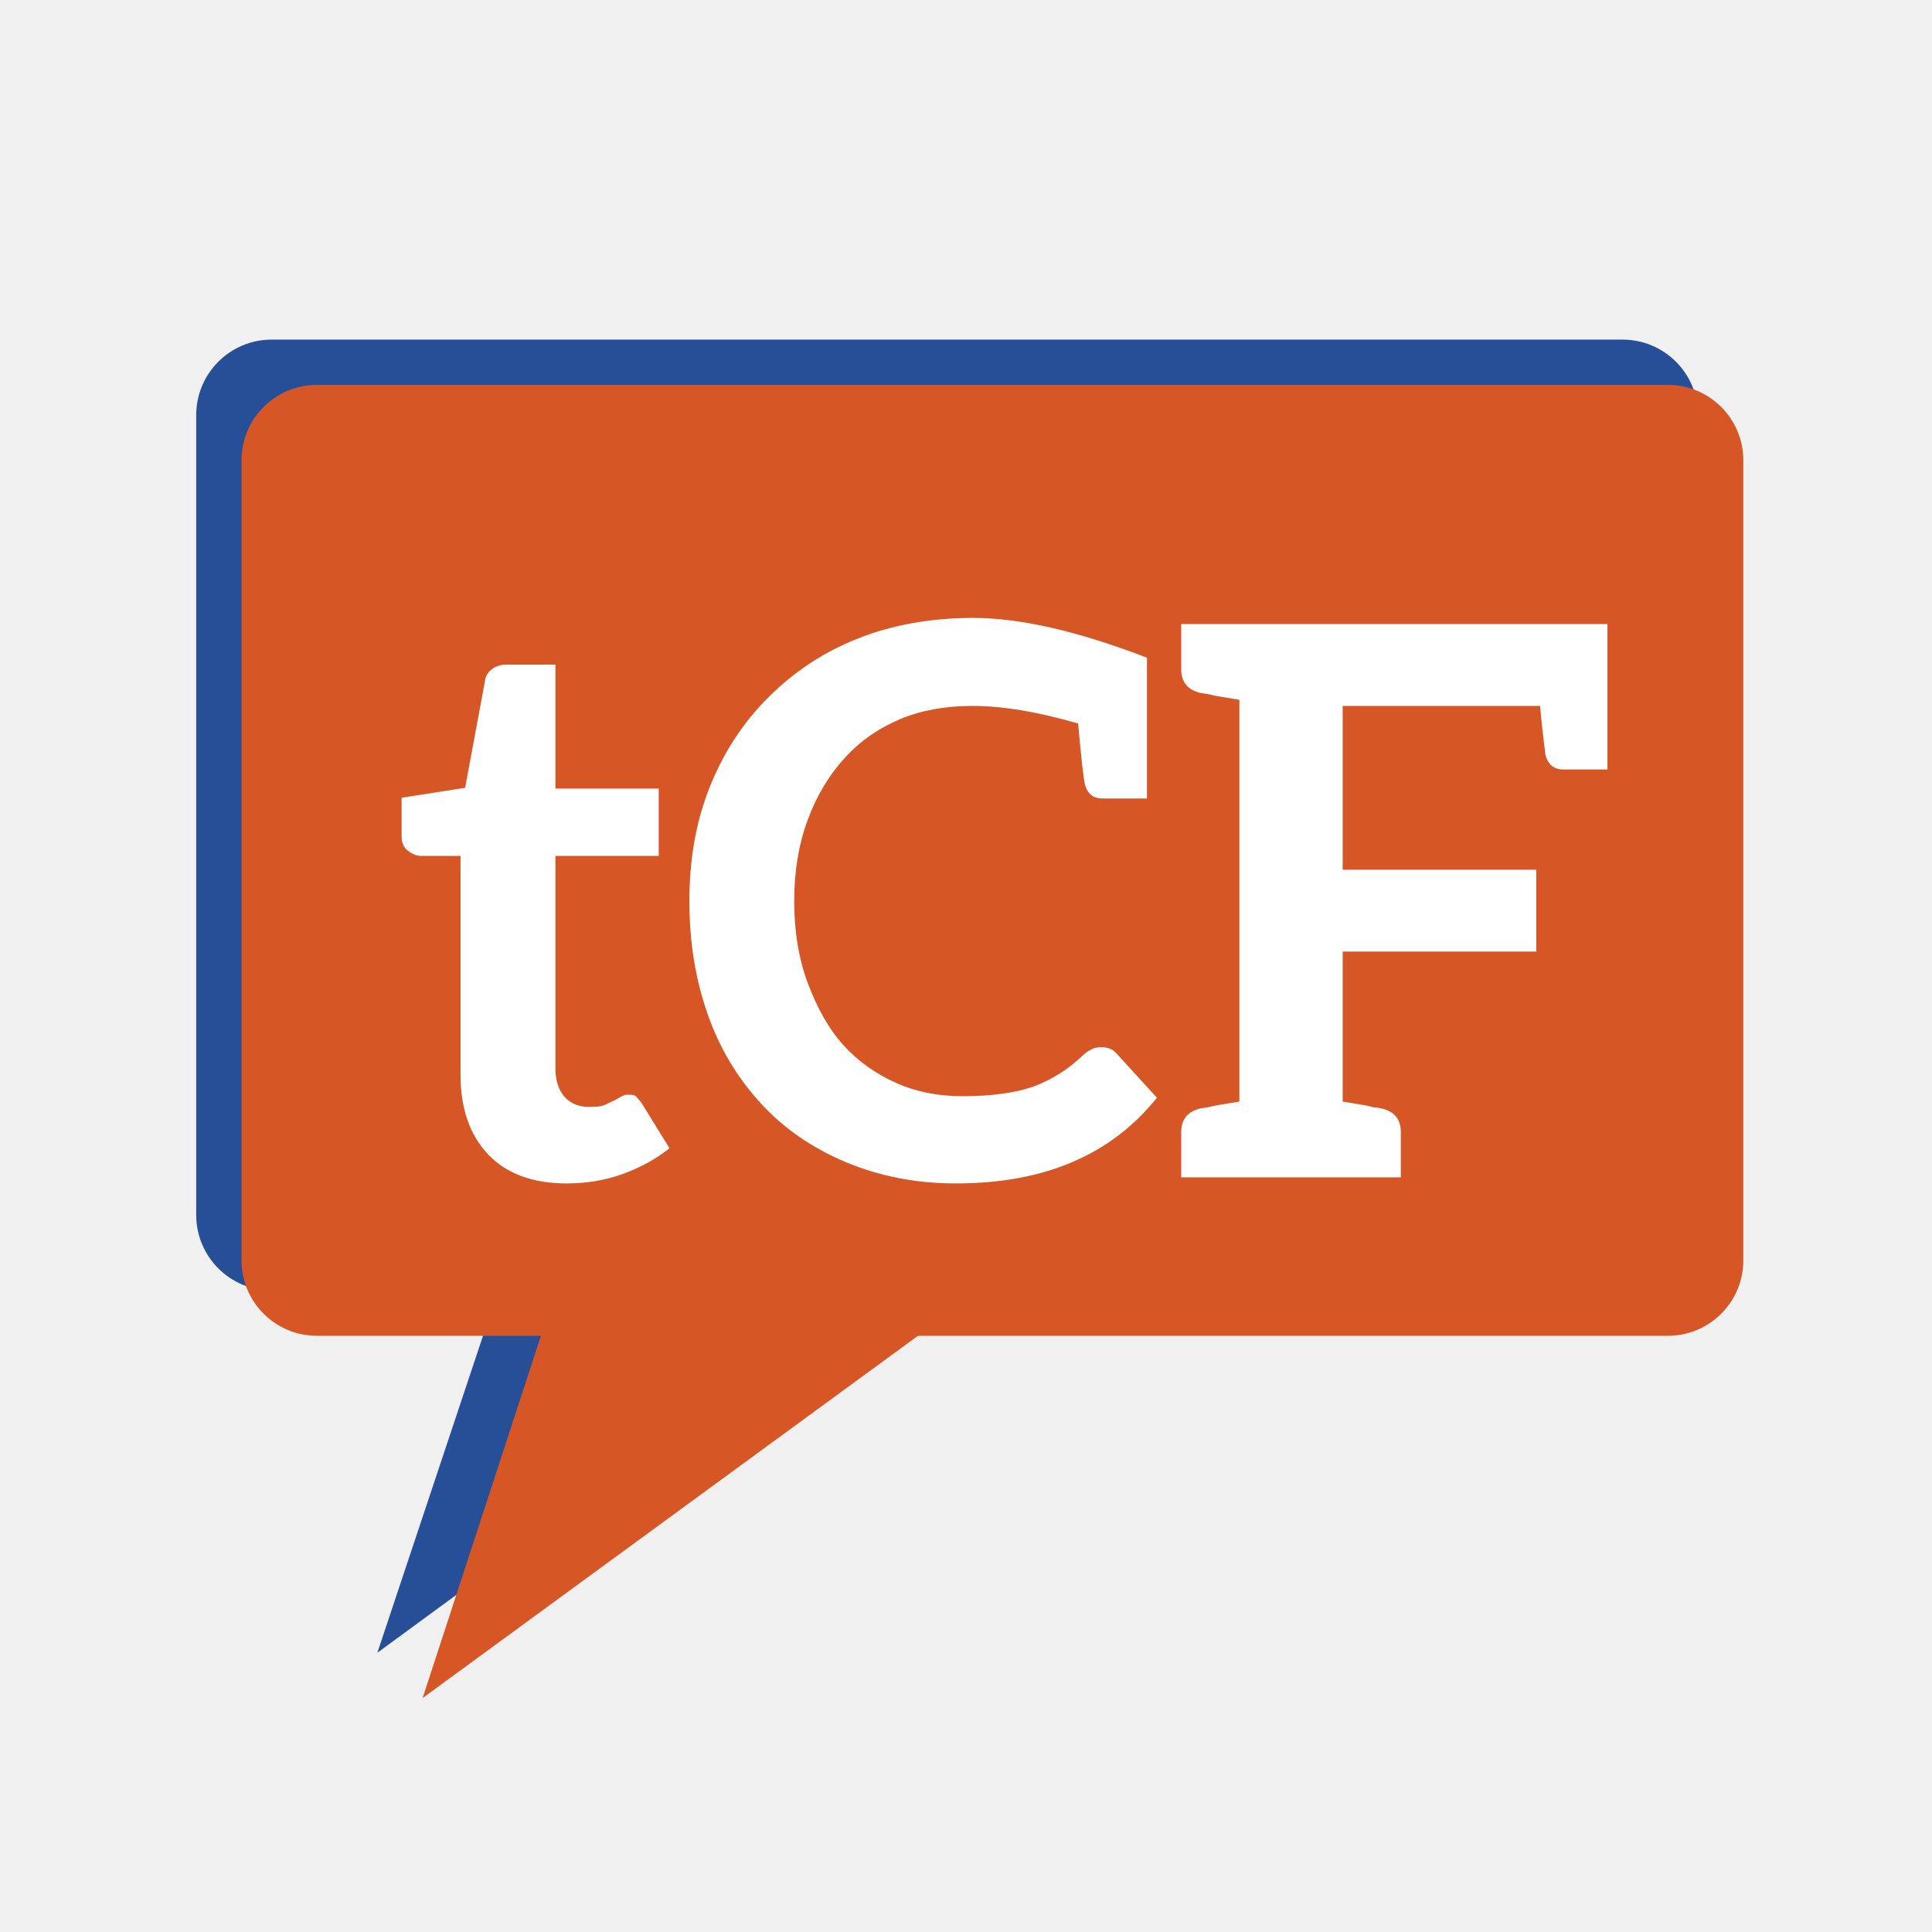
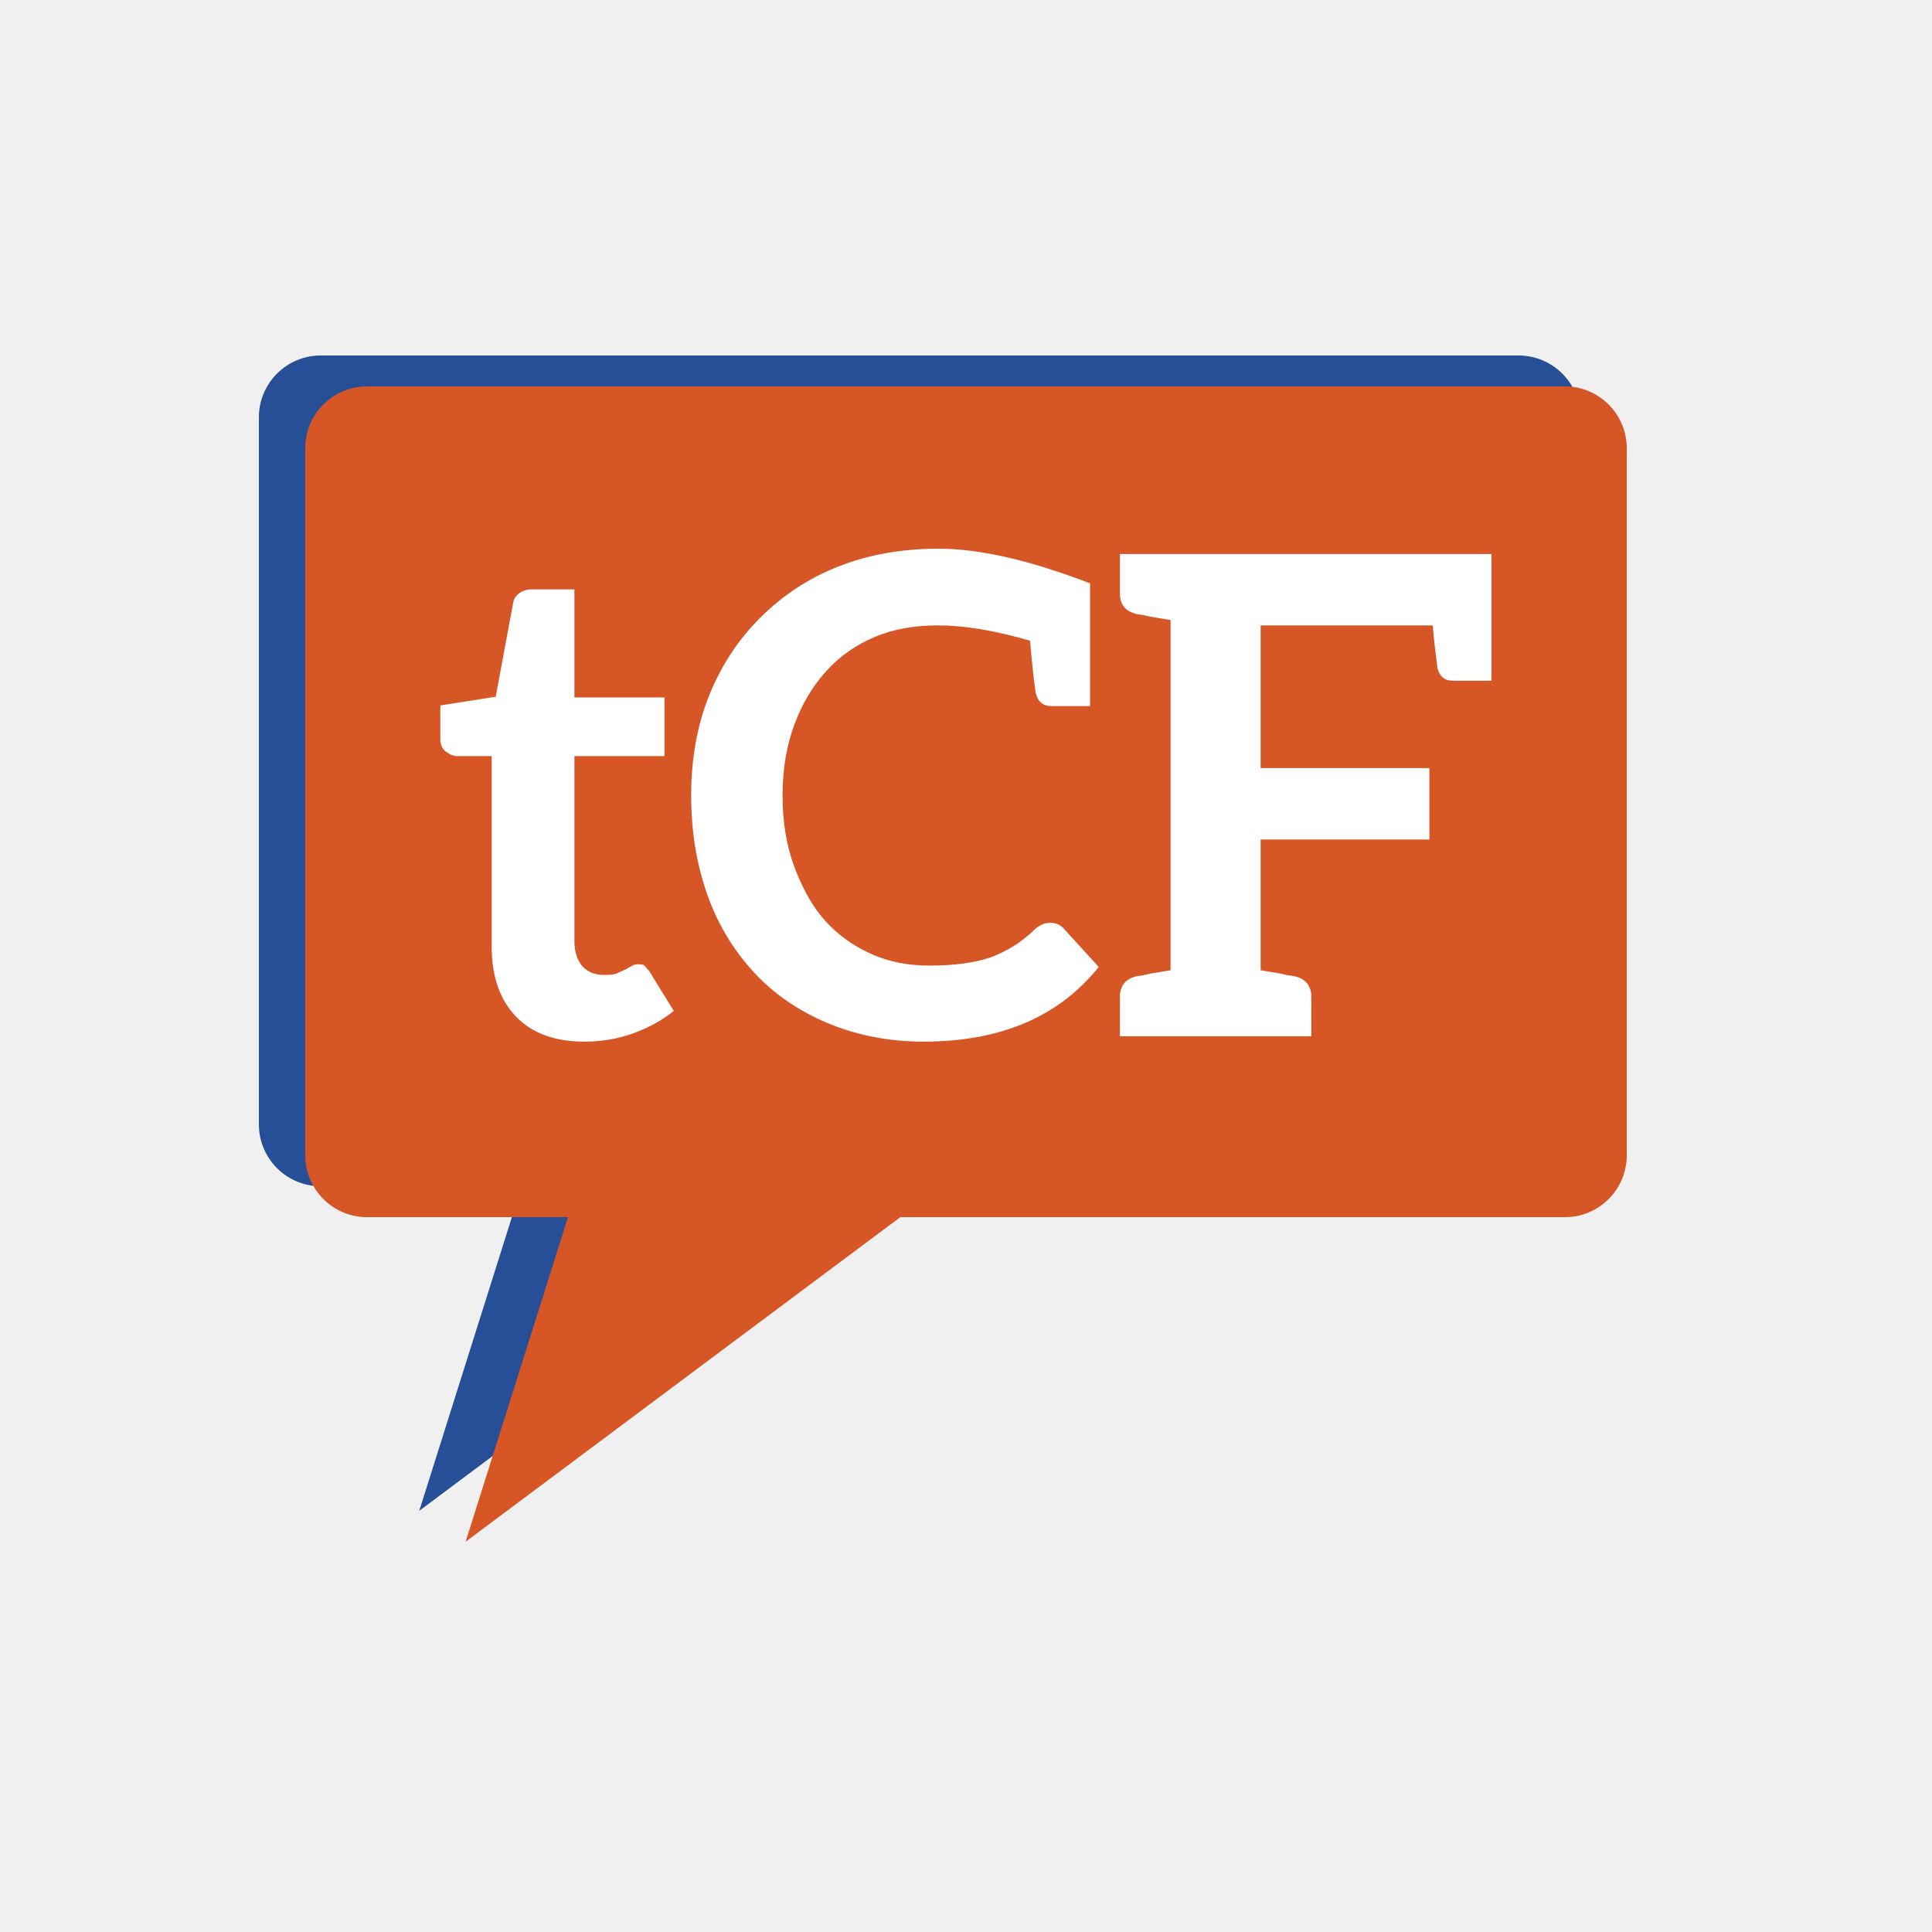
- <svg xmlns="http://www.w3.org/2000/svg" width="128" height="128" viewBox="0 0 128 128" fill="none">
-   <rect x="13" y="22.5" width="99.5" height="63" rx="5" fill="#274F97" />
-   <path d="M57.75 85.5L25 109.5L33 85.5H57.75Z" fill="#274F97" />
-   <rect x="16" y="25.5" width="99.5" height="63" rx="5" fill="#D75626" />
-   <path d="M61.5 88L28 112.5L36 88H61.5Z" fill="#D75626" />
-   <path d="M37.559 78.406C35.295 78.406 33.554 77.763 32.337 76.479C31.121 75.195 30.512 73.437 30.512 71.206V56.706H27.876C27.605 56.706 27.318 56.588 27.014 56.352C26.744 56.149 26.608 55.828 26.608 55.388V52.853L30.816 52.194L32.135 45.096C32.168 44.792 32.321 44.539 32.591 44.336C32.861 44.133 33.182 44.032 33.554 44.032H36.799V52.245H43.643V56.706H36.799V70.801C36.799 71.578 37.002 72.203 37.407 72.677C37.813 73.116 38.354 73.336 39.03 73.336C39.503 73.336 39.824 73.302 39.993 73.234L40.652 72.93L41.21 72.626C41.311 72.558 41.446 72.525 41.615 72.525C41.886 72.525 42.055 72.558 42.122 72.626L42.477 73.031L44.353 76.073C43.474 76.783 42.426 77.358 41.21 77.797C40.061 78.203 38.844 78.406 37.559 78.406ZM73.05 52.904C72.442 52.904 72.053 52.6 71.884 51.991C71.782 51.552 71.63 50.2 71.428 47.935C68.757 47.158 66.425 46.769 64.431 46.769C62.64 46.769 61.051 47.057 59.665 47.631C58.212 48.24 56.978 49.102 55.964 50.217C54.917 51.366 54.105 52.718 53.531 54.273C52.922 55.895 52.618 57.703 52.618 59.698C52.618 61.726 52.922 63.551 53.531 65.173C54.173 66.863 54.95 68.215 55.863 69.229C56.843 70.311 58.026 71.156 59.412 71.764C60.696 72.339 62.15 72.626 63.772 72.626C64.718 72.626 65.563 72.575 66.307 72.474C67.084 72.372 67.777 72.22 68.386 72.017C68.96 71.815 69.552 71.527 70.16 71.156C70.667 70.851 71.225 70.412 71.833 69.837C71.935 69.736 72.121 69.618 72.391 69.483C72.526 69.415 72.729 69.381 72.999 69.381C73.405 69.381 73.726 69.516 73.963 69.787L76.65 72.727C75.162 74.586 73.337 75.989 71.174 76.935C68.943 77.915 66.324 78.406 63.316 78.406C60.713 78.406 58.28 77.932 56.015 76.986C53.784 76.04 51.925 74.755 50.438 73.133C48.85 71.409 47.667 69.432 46.889 67.201C46.078 64.903 45.672 62.402 45.672 59.698C45.672 56.892 46.129 54.357 47.041 52.093C47.954 49.828 49.238 47.868 50.895 46.212C52.618 44.488 54.596 43.187 56.826 42.308C59.125 41.395 61.676 40.939 64.482 40.939C67.591 40.939 71.428 41.818 75.99 43.575V52.904H73.05ZM106.497 50.977H103.557C102.948 50.977 102.56 50.656 102.391 50.014C102.222 48.696 102.103 47.614 102.036 46.769H88.955V57.619H101.782V63.044H88.955V72.981L90.476 73.234C90.645 73.268 90.78 73.302 90.882 73.336C91.017 73.37 91.135 73.386 91.237 73.386L91.541 73.437C92.386 73.64 92.808 74.164 92.808 75.009V78H78.258V75.009C78.258 74.164 78.68 73.64 79.525 73.437L79.829 73.386C79.931 73.386 80.032 73.37 80.134 73.336C80.269 73.302 80.421 73.268 80.59 73.234L82.111 72.981V46.364L80.59 46.11C80.421 46.076 80.269 46.043 80.134 46.009C80.032 45.975 79.931 45.958 79.829 45.958L79.525 45.907C78.68 45.705 78.258 45.181 78.258 44.336V41.344H106.497V50.977Z" fill="white" />
+ <svg xmlns="http://www.w3.org/2000/svg" width="500" height="500" viewBox="0 0 500 500" fill="none">
+   <rect x="67" y="92" width="342" height="215" rx="16" fill="#274F97" />
+   <path d="M221 307L108.5 391L135 307H221Z" fill="#274F97" />
+   <rect x="79" y="100" width="342" height="215" rx="16" fill="#D75626" />
+   <path d="M233 315L120.5 399L147 315H233Z" fill="#D75626" />
+   <path transform="translate(23.36 2.60) scale(3.405)" d="M37.559 78.406C35.295 78.406 33.554 77.763 32.337 76.479C31.121 75.195 30.512 73.437 30.512 71.206V56.706H27.876C27.605 56.706 27.318 56.588 27.014 56.352C26.744 56.149 26.608 55.828 26.608 55.388V52.853L30.816 52.194L32.135 45.096C32.168 44.792 32.321 44.539 32.591 44.336C32.861 44.133 33.182 44.032 33.554 44.032H36.799V52.245H43.643V56.706H36.799V70.801C36.799 71.578 37.002 72.203 37.407 72.677C37.813 73.116 38.354 73.336 39.03 73.336C39.503 73.336 39.824 73.302 39.993 73.234L40.652 72.93L41.21 72.626C41.311 72.558 41.446 72.525 41.615 72.525C41.886 72.525 42.055 72.558 42.122 72.626L42.477 73.031L44.353 76.073C43.474 76.783 42.426 77.358 41.21 77.797C40.061 78.203 38.844 78.406 37.559 78.406ZM73.05 52.904C72.442 52.904 72.053 52.6 71.884 51.991C71.782 51.552 71.63 50.2 71.428 47.935C68.757 47.158 66.425 46.769 64.431 46.769C62.64 46.769 61.051 47.057 59.665 47.631C58.212 48.24 56.978 49.102 55.964 50.217C54.917 51.366 54.105 52.718 53.531 54.273C52.922 55.895 52.618 57.703 52.618 59.698C52.618 61.726 52.922 63.551 53.531 65.173C54.173 66.863 54.95 68.215 55.863 69.229C56.843 70.311 58.026 71.156 59.412 71.764C60.696 72.339 62.15 72.626 63.772 72.626C64.718 72.626 65.563 72.575 66.307 72.474C67.084 72.372 67.777 72.22 68.386 72.017C68.96 71.815 69.552 71.527 70.16 71.156C70.667 70.851 71.225 70.412 71.833 69.837C71.935 69.736 72.121 69.618 72.391 69.483C72.526 69.415 72.729 69.381 72.999 69.381C73.405 69.381 73.726 69.516 73.963 69.787L76.65 72.727C75.162 74.586 73.337 75.989 71.174 76.935C68.943 77.915 66.324 78.406 63.316 78.406C60.713 78.406 58.28 77.932 56.015 76.986C53.784 76.04 51.925 74.755 50.438 73.133C48.85 71.409 47.667 69.432 46.889 67.201C46.078 64.903 45.672 62.402 45.672 59.698C45.672 56.892 46.129 54.357 47.041 52.093C47.954 49.828 49.238 47.868 50.895 46.212C52.618 44.488 54.596 43.187 56.826 42.308C59.125 41.395 61.676 40.939 64.482 40.939C67.591 40.939 71.428 41.818 75.99 43.575V52.904H73.05ZM106.497 50.977H103.557C102.948 50.977 102.56 50.656 102.391 50.014C102.222 48.696 102.103 47.614 102.036 46.769H88.955V57.619H101.782V63.044H88.955V72.981L90.476 73.234C90.645 73.268 90.78 73.302 90.882 73.336C91.017 73.37 91.135 73.386 91.237 73.386L91.541 73.437C92.386 73.64 92.808 74.164 92.808 75.009V78H78.258V75.009C78.258 74.164 78.68 73.64 79.525 73.437L79.829 73.386C79.931 73.386 80.032 73.37 80.134 73.336C80.269 73.302 80.421 73.268 80.59 73.234L82.111 72.981V46.364L80.59 46.11C80.421 46.076 80.269 46.043 80.134 46.009C80.032 45.975 79.931 45.958 79.829 45.958L79.525 45.907C78.68 45.705 78.258 45.181 78.258 44.336V41.344H106.497V50.977Z" fill="white" />
</svg>
